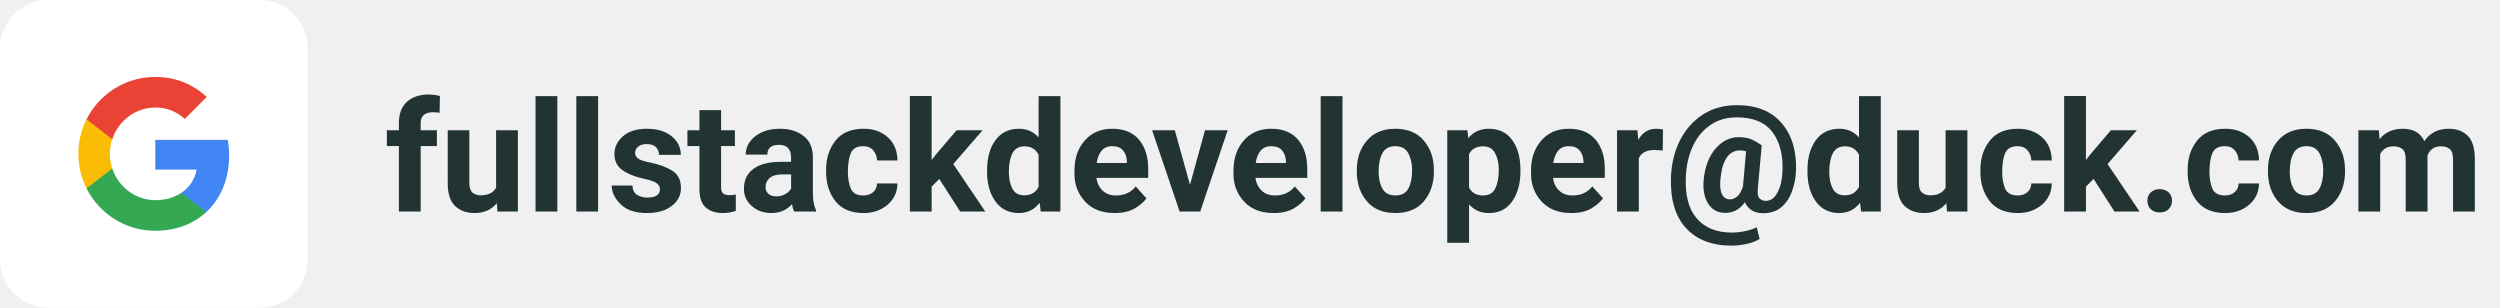
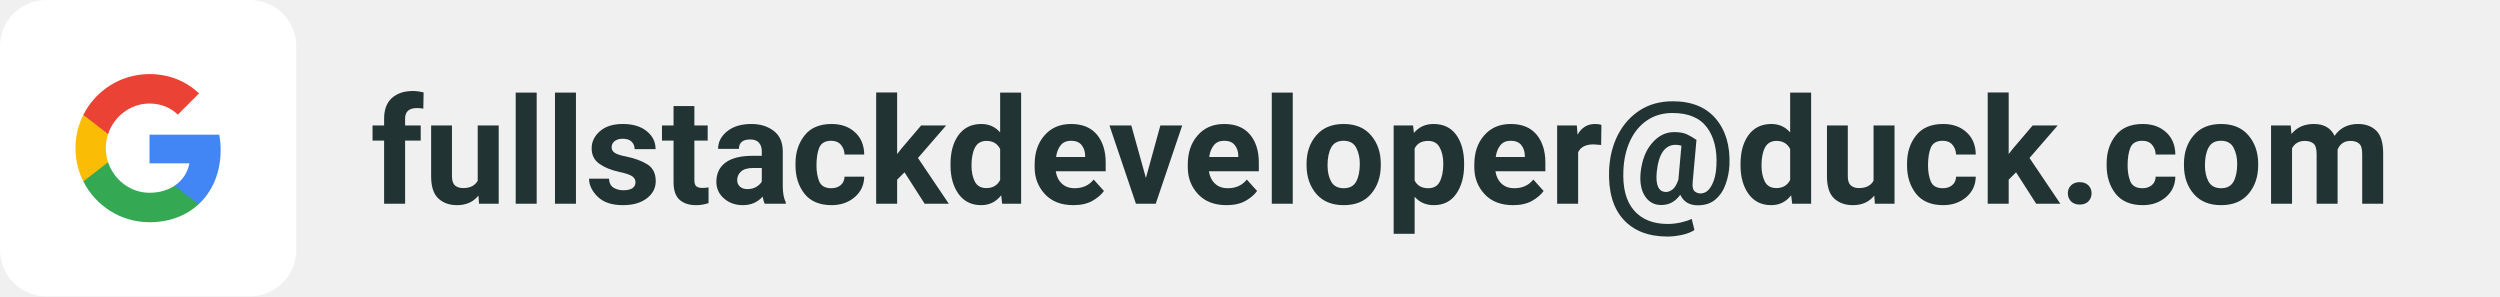
- <svg xmlns="http://www.w3.org/2000/svg" width="260" height="32" viewBox="0 0 260 32" fill="none">
+ <svg xmlns="http://www.w3.org/2000/svg" width="270" height="32" viewBox="0 0 270 32" fill="none">
  <style>
    text {
      font-family:system-ui,-apple-system,BlinkMacSystemFont,"Segoe UI",Roboto,"Helvetica Neue",Arial,"Noto Sans",sans-serif,"Apple Color Emoji","Segoe UI Emoji","Segoe UI Symbol","Noto Color Emoji";
      font-weight:600;
      font-size: 16px;
    } .dark { fill: #233}
    @media (    prefers-color-scheme: dark) {
      .dark {fill:#dfe2e2} 
    }
  </style>
  <text class="dark" x="40" y="22">fullstackdeveloper@duck.com</text>
  <path d="M32 5C32 2.239 29.761 0 27 0H5C2.239 0 0 2.239 0 5V27C0 29.761 2.239 32 5 32H27C29.761 32 32 29.761 32 27V5Z" fill="white" />
  <path fill-rule="evenodd" clip-rule="evenodd" d="M23.83 16.182C23.83 15.615 23.779 15.069 23.684 14.546H16.15V17.64H20.455C20.27 18.64 19.706 19.487 18.859 20.055V22.062H21.445C22.957 20.669 23.83 18.618 23.83 16.182Z" fill="#4285F4" />
  <path fill-rule="evenodd" clip-rule="evenodd" d="M16.15 24C18.31 24 20.12 23.284 21.444 22.062L18.859 20.055C18.142 20.535 17.226 20.818 16.15 20.818C14.066 20.818 12.302 19.411 11.673 17.52H9V19.593C10.317 22.207 13.022 24 16.15 24Z" fill="#34A853" />
  <path fill-rule="evenodd" clip-rule="evenodd" d="M11.674 17.52C11.514 17.04 11.423 16.527 11.423 16C11.423 15.473 11.514 14.96 11.674 14.48V12.407H9.001C8.459 13.487 8.15 14.709 8.15 16C8.15 17.291 8.459 18.513 9.001 19.593L11.674 17.52Z" fill="#FBBC05" />
  <path fill-rule="evenodd" clip-rule="evenodd" d="M16.15 11.182C17.324 11.182 18.379 11.585 19.208 12.378L21.502 10.084C20.117 8.793 18.306 8 16.15 8C13.022 8 10.317 9.793 9 12.407L11.673 14.48C12.302 12.589 14.066 11.182 16.15 11.182Z" fill="#EA4335" />
</svg>
